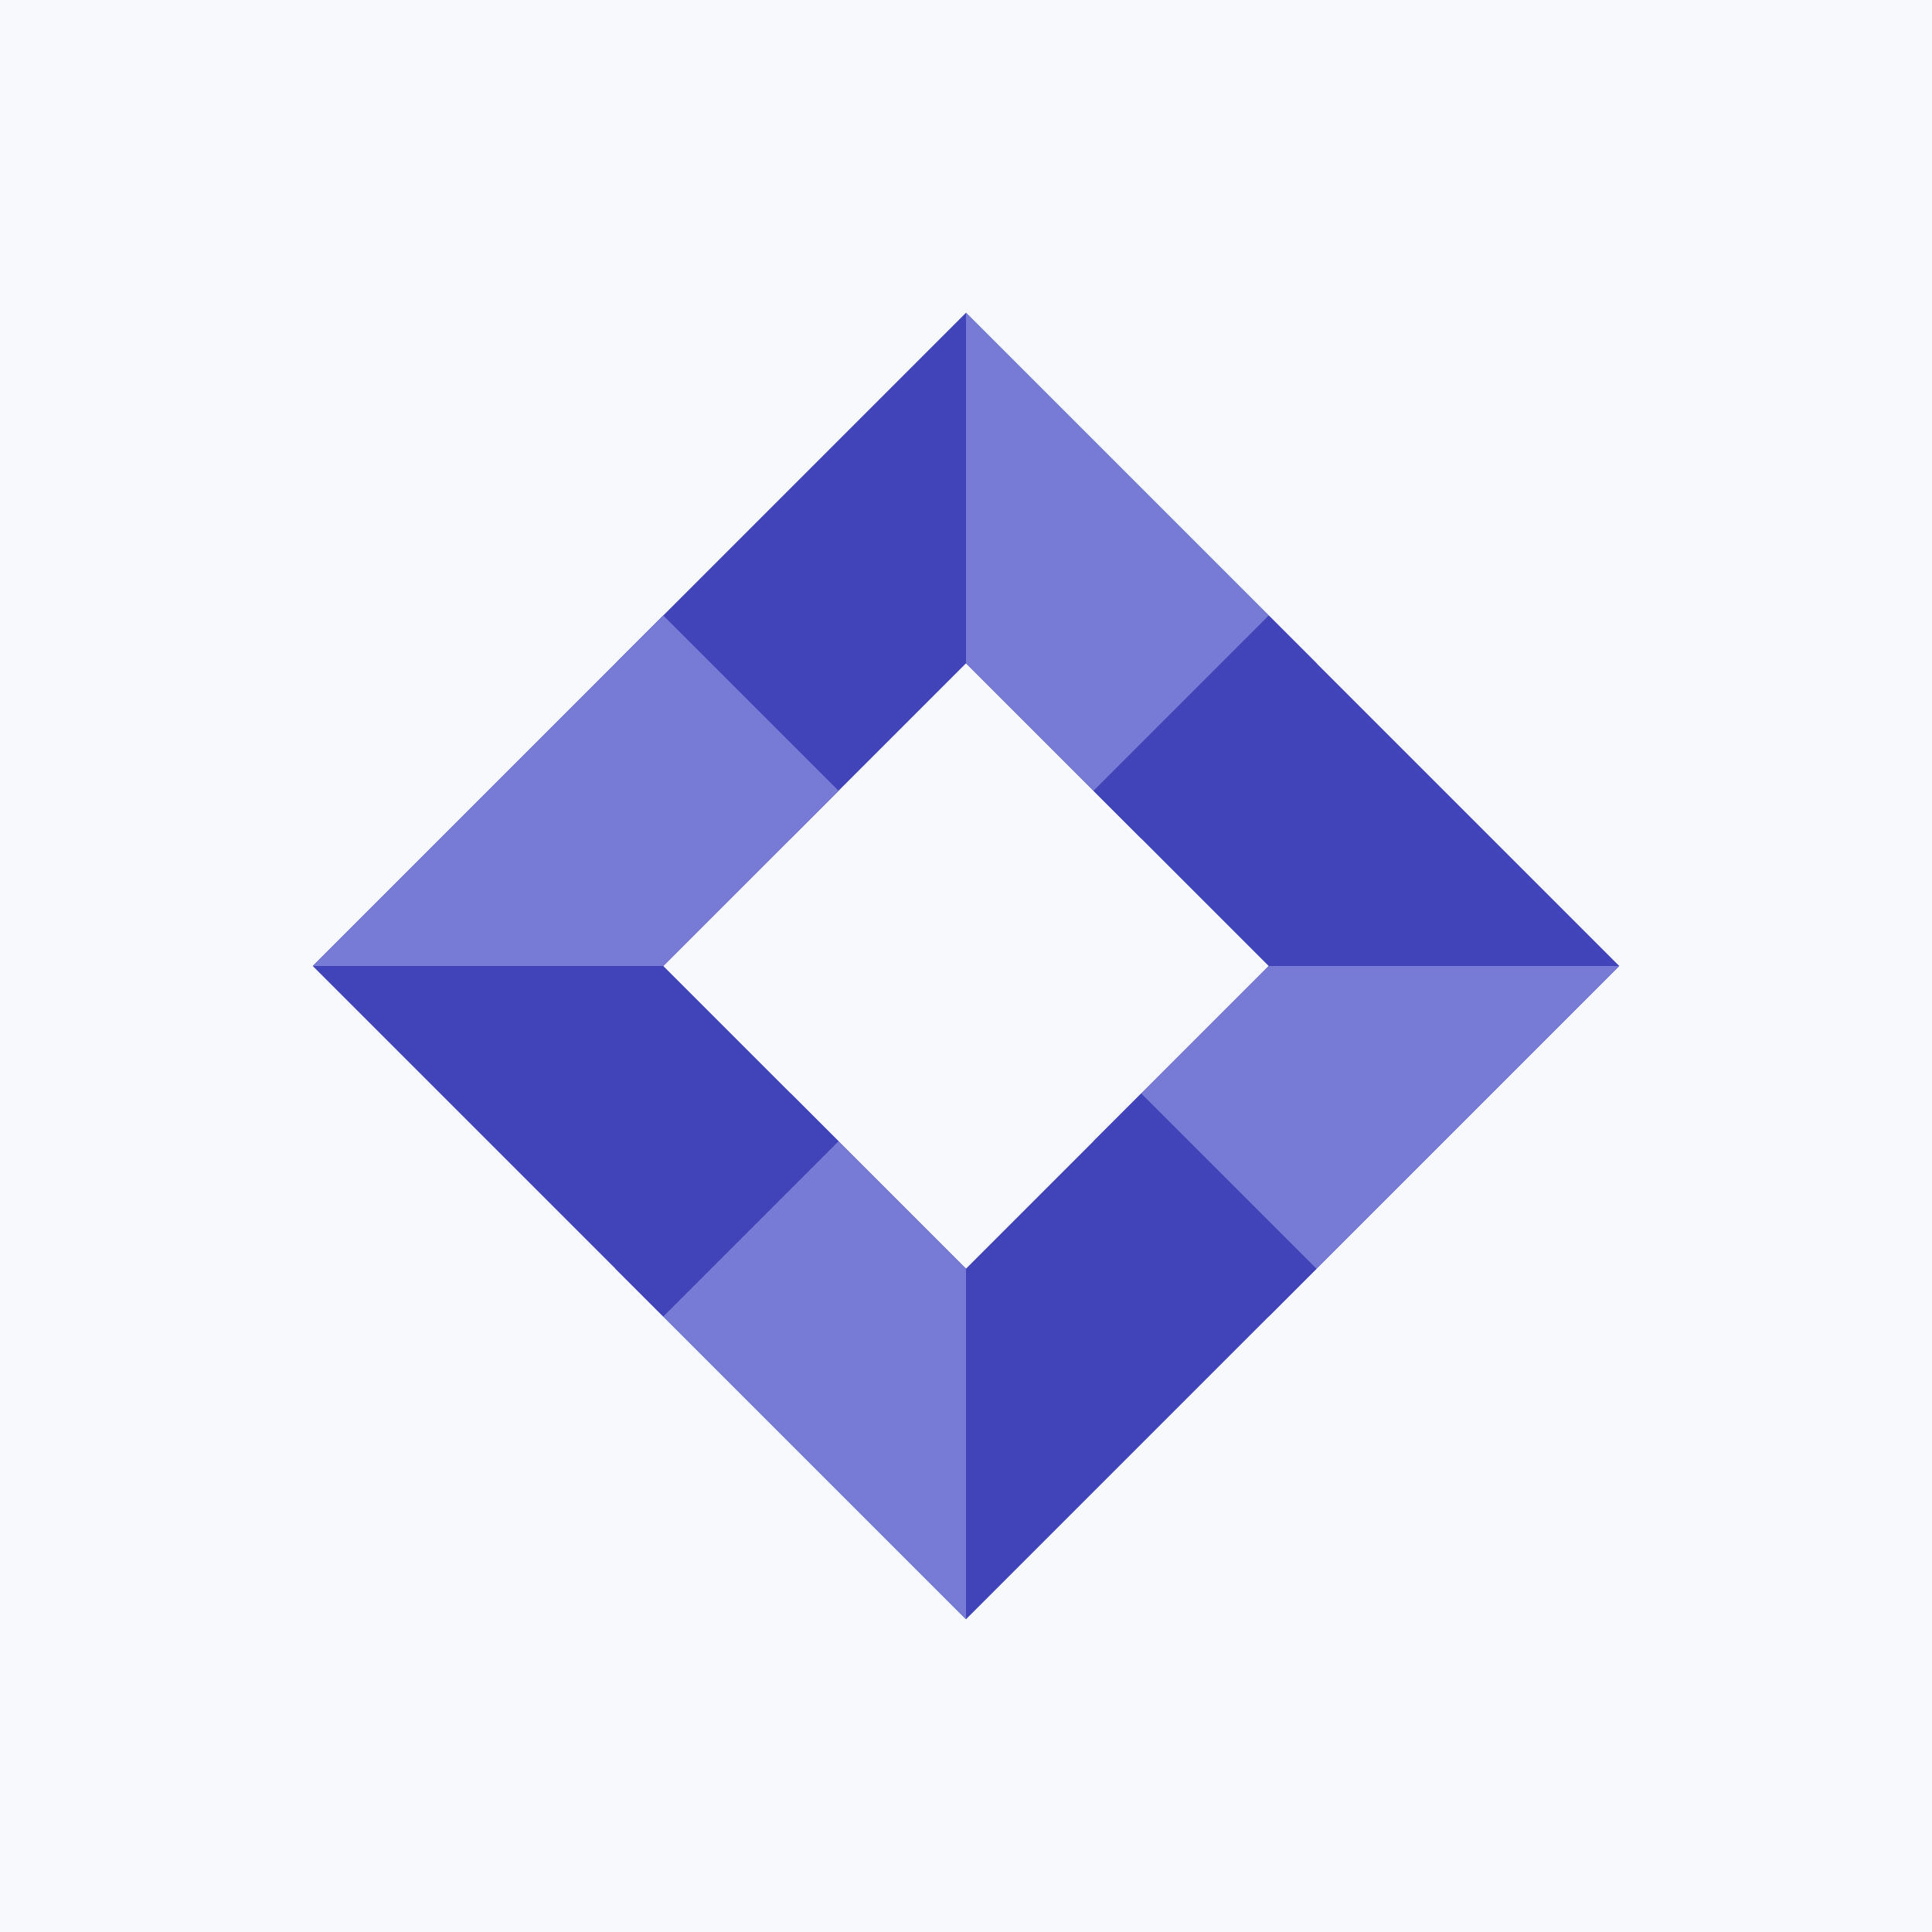
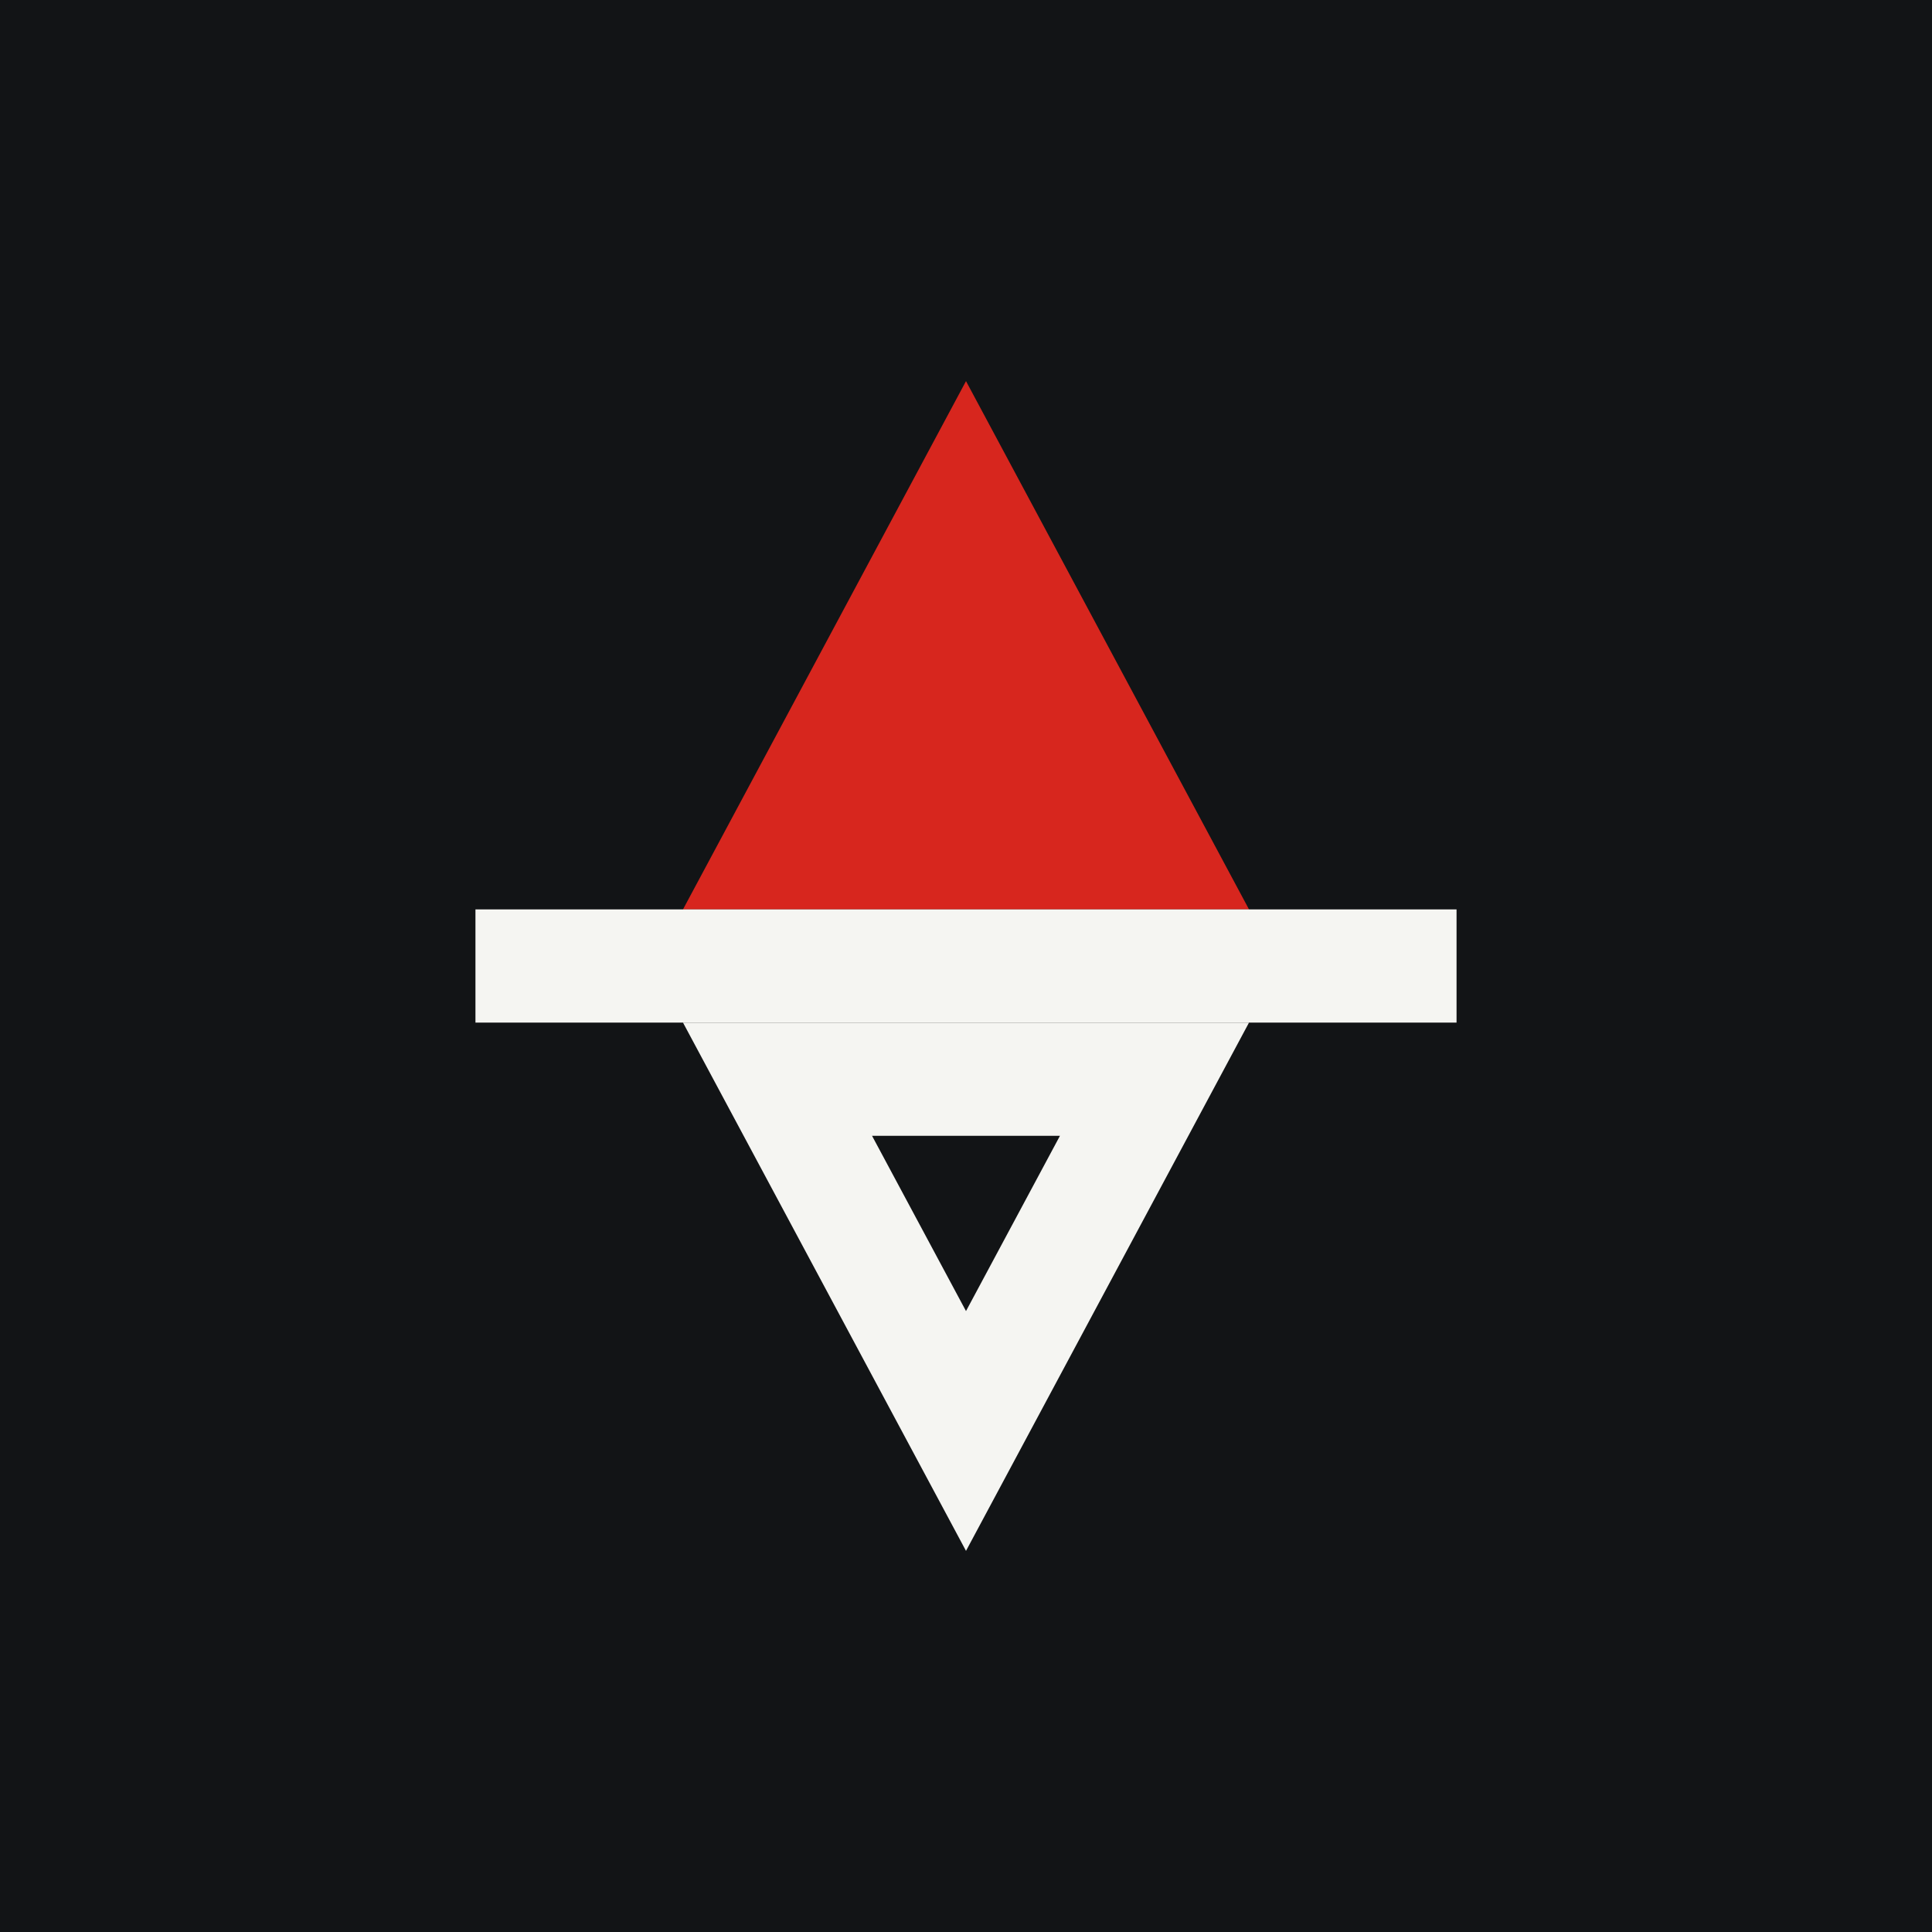
- <svg xmlns="http://www.w3.org/2000/svg" viewBox="0 0 96 96" width="96" height="96" role="img" aria-label="TypeJung folded compass">
-   <rect width="96" height="96" fill="#f8f9fc" />
-   <g transform="translate(10 10) scale(.7916667)">
-     <g transform="rotate(0 48 48)">
-       <path d="M48 7 70 29 59 40 48 29 37 40 26 29Z" fill="#4144b8" />
-       <path d="m48 7 22 22-11 11-11-11Z" fill="#787bd6" />
-     </g>
-     <g transform="rotate(90 48 48)">
-       <path d="M48 7 70 29 59 40 48 29 37 40 26 29Z" fill="#4144b8" />
-       <path d="m48 7 22 22-11 11-11-11Z" fill="#787bd6" />
-     </g>
-     <g transform="rotate(180 48 48)">
-       <path d="M48 7 70 29 59 40 48 29 37 40 26 29Z" fill="#4144b8" />
-       <path d="m48 7 22 22-11 11-11-11Z" fill="#787bd6" />
-     </g>
-     <g transform="rotate(270 48 48)">
-       <path d="M48 7 70 29 59 40 48 29 37 40 26 29Z" fill="#4144b8" />
-       <path d="m48 7 22 22-11 11-11-11Z" fill="#787bd6" />
-     </g>
+ <svg xmlns="http://www.w3.org/2000/svg" viewBox="0 0 64 64" role="img" aria-labelledby="t">
+   <rect width="64" height="64" fill="#121416" />
+   <g transform="translate(12 12) scale(.625)">
+     <path fill="#D7261E" d="M32 1L47 29.0H17Z" />
+     <rect fill="#F5F5F2" x="6" y="29.0" width="52" height="6" />
+     <path fill="#F5F5F2" fill-rule="evenodd" d="M17 35.0H47L32 63ZM27.02 41.00L32 50.29L36.98 41.00Z" />
  </g>
</svg>
